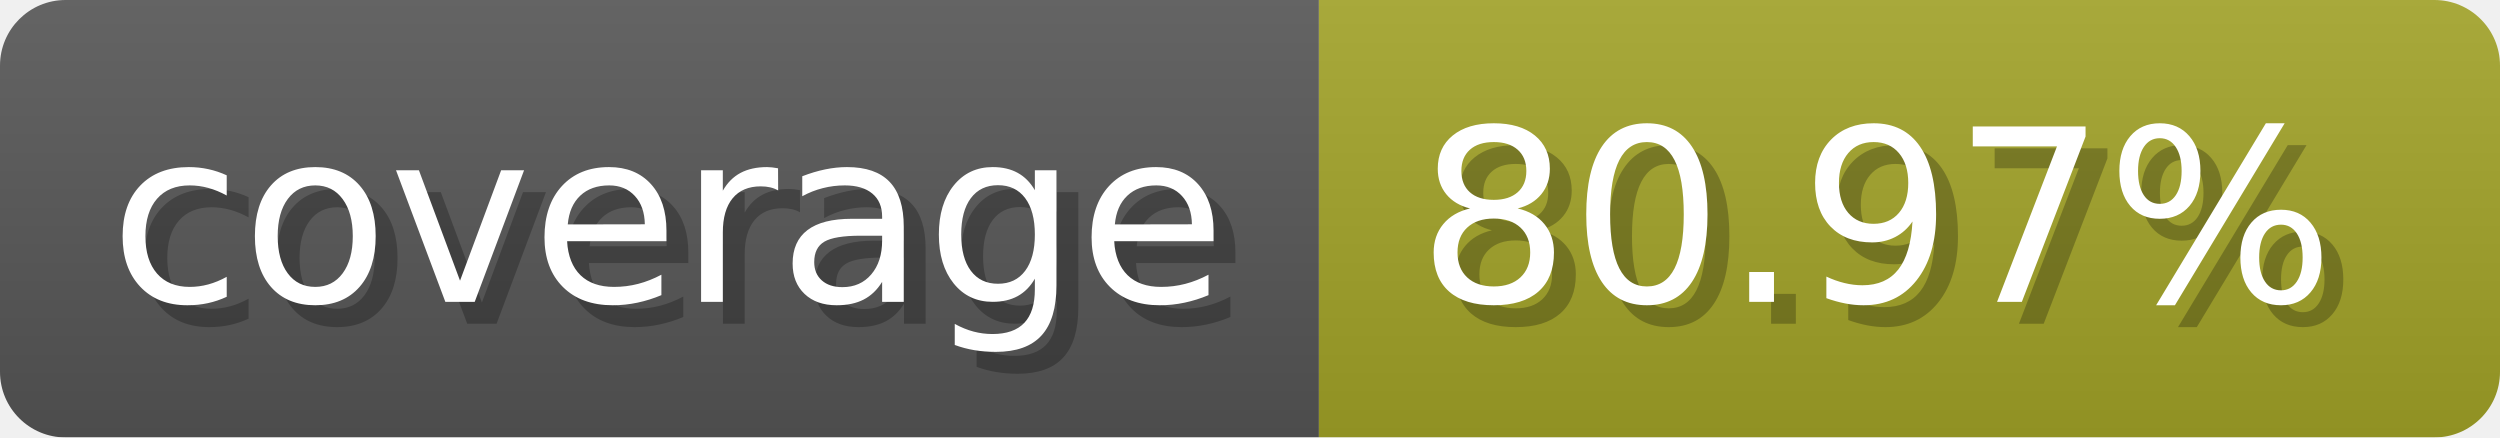
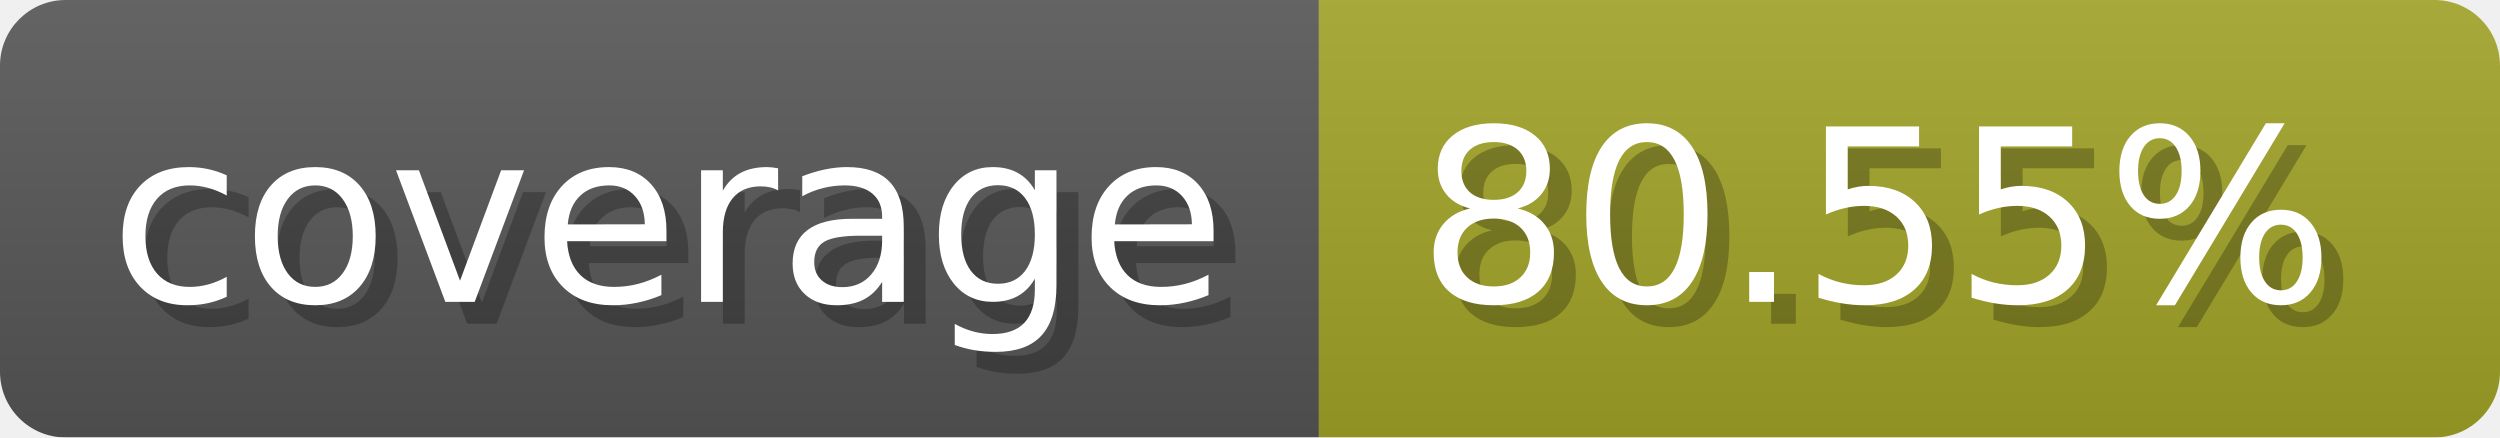
- <svg xmlns="http://www.w3.org/2000/svg" width="114.3" height="20" viewBox="0 0 1143 200" role="img" aria-label="coverage: 80.97%">
-   <linearGradient id="muYpb" x2="0" y2="100%">
+ <svg xmlns="http://www.w3.org/2000/svg" width="114.3" height="20" viewBox="0 0 1143 200" role="img" aria-label="coverage: 80.55%">
+   <linearGradient id="UwBYw" x2="0" y2="100%">
    <stop offset="0" stop-opacity=".1" stop-color="#EEE" />
    <stop offset="1" stop-opacity=".1" />
  </linearGradient>
-   <mask id="rqJVs">
+   <mask id="akACS">
    <rect width="1143" height="200" rx="30" fill="#FFF" />
  </mask>
-   <g mask="url(#rqJVs)">
+   <g mask="url(#akACS)">
    <rect width="603" height="200" fill="#555" />
    <rect width="540" height="200" fill="#a0a127" x="603" />
-     <rect width="1143" height="200" fill="url(#muYpb)" />
+     <rect width="1143" height="200" fill="url(#UwBYw)" />
  </g>
  <g aria-hidden="true" fill="#fff" text-anchor="start" font-family="Verdana,DejaVu Sans,sans-serif" font-size="110">
    <text x="60" y="148" textLength="503" fill="#000" opacity="0.25">coverage</text>
    <text x="50" y="138" textLength="503">coverage</text>
-     <text x="658" y="148" textLength="440" fill="#000" opacity="0.25">80.97%</text>
-     <text x="648" y="138" textLength="440">80.97%</text>
+     <text x="658" y="148" textLength="440" fill="#000" opacity="0.25">80.55%</text>
+     <text x="648" y="138" textLength="440">80.55%</text>
  </g>
</svg>
